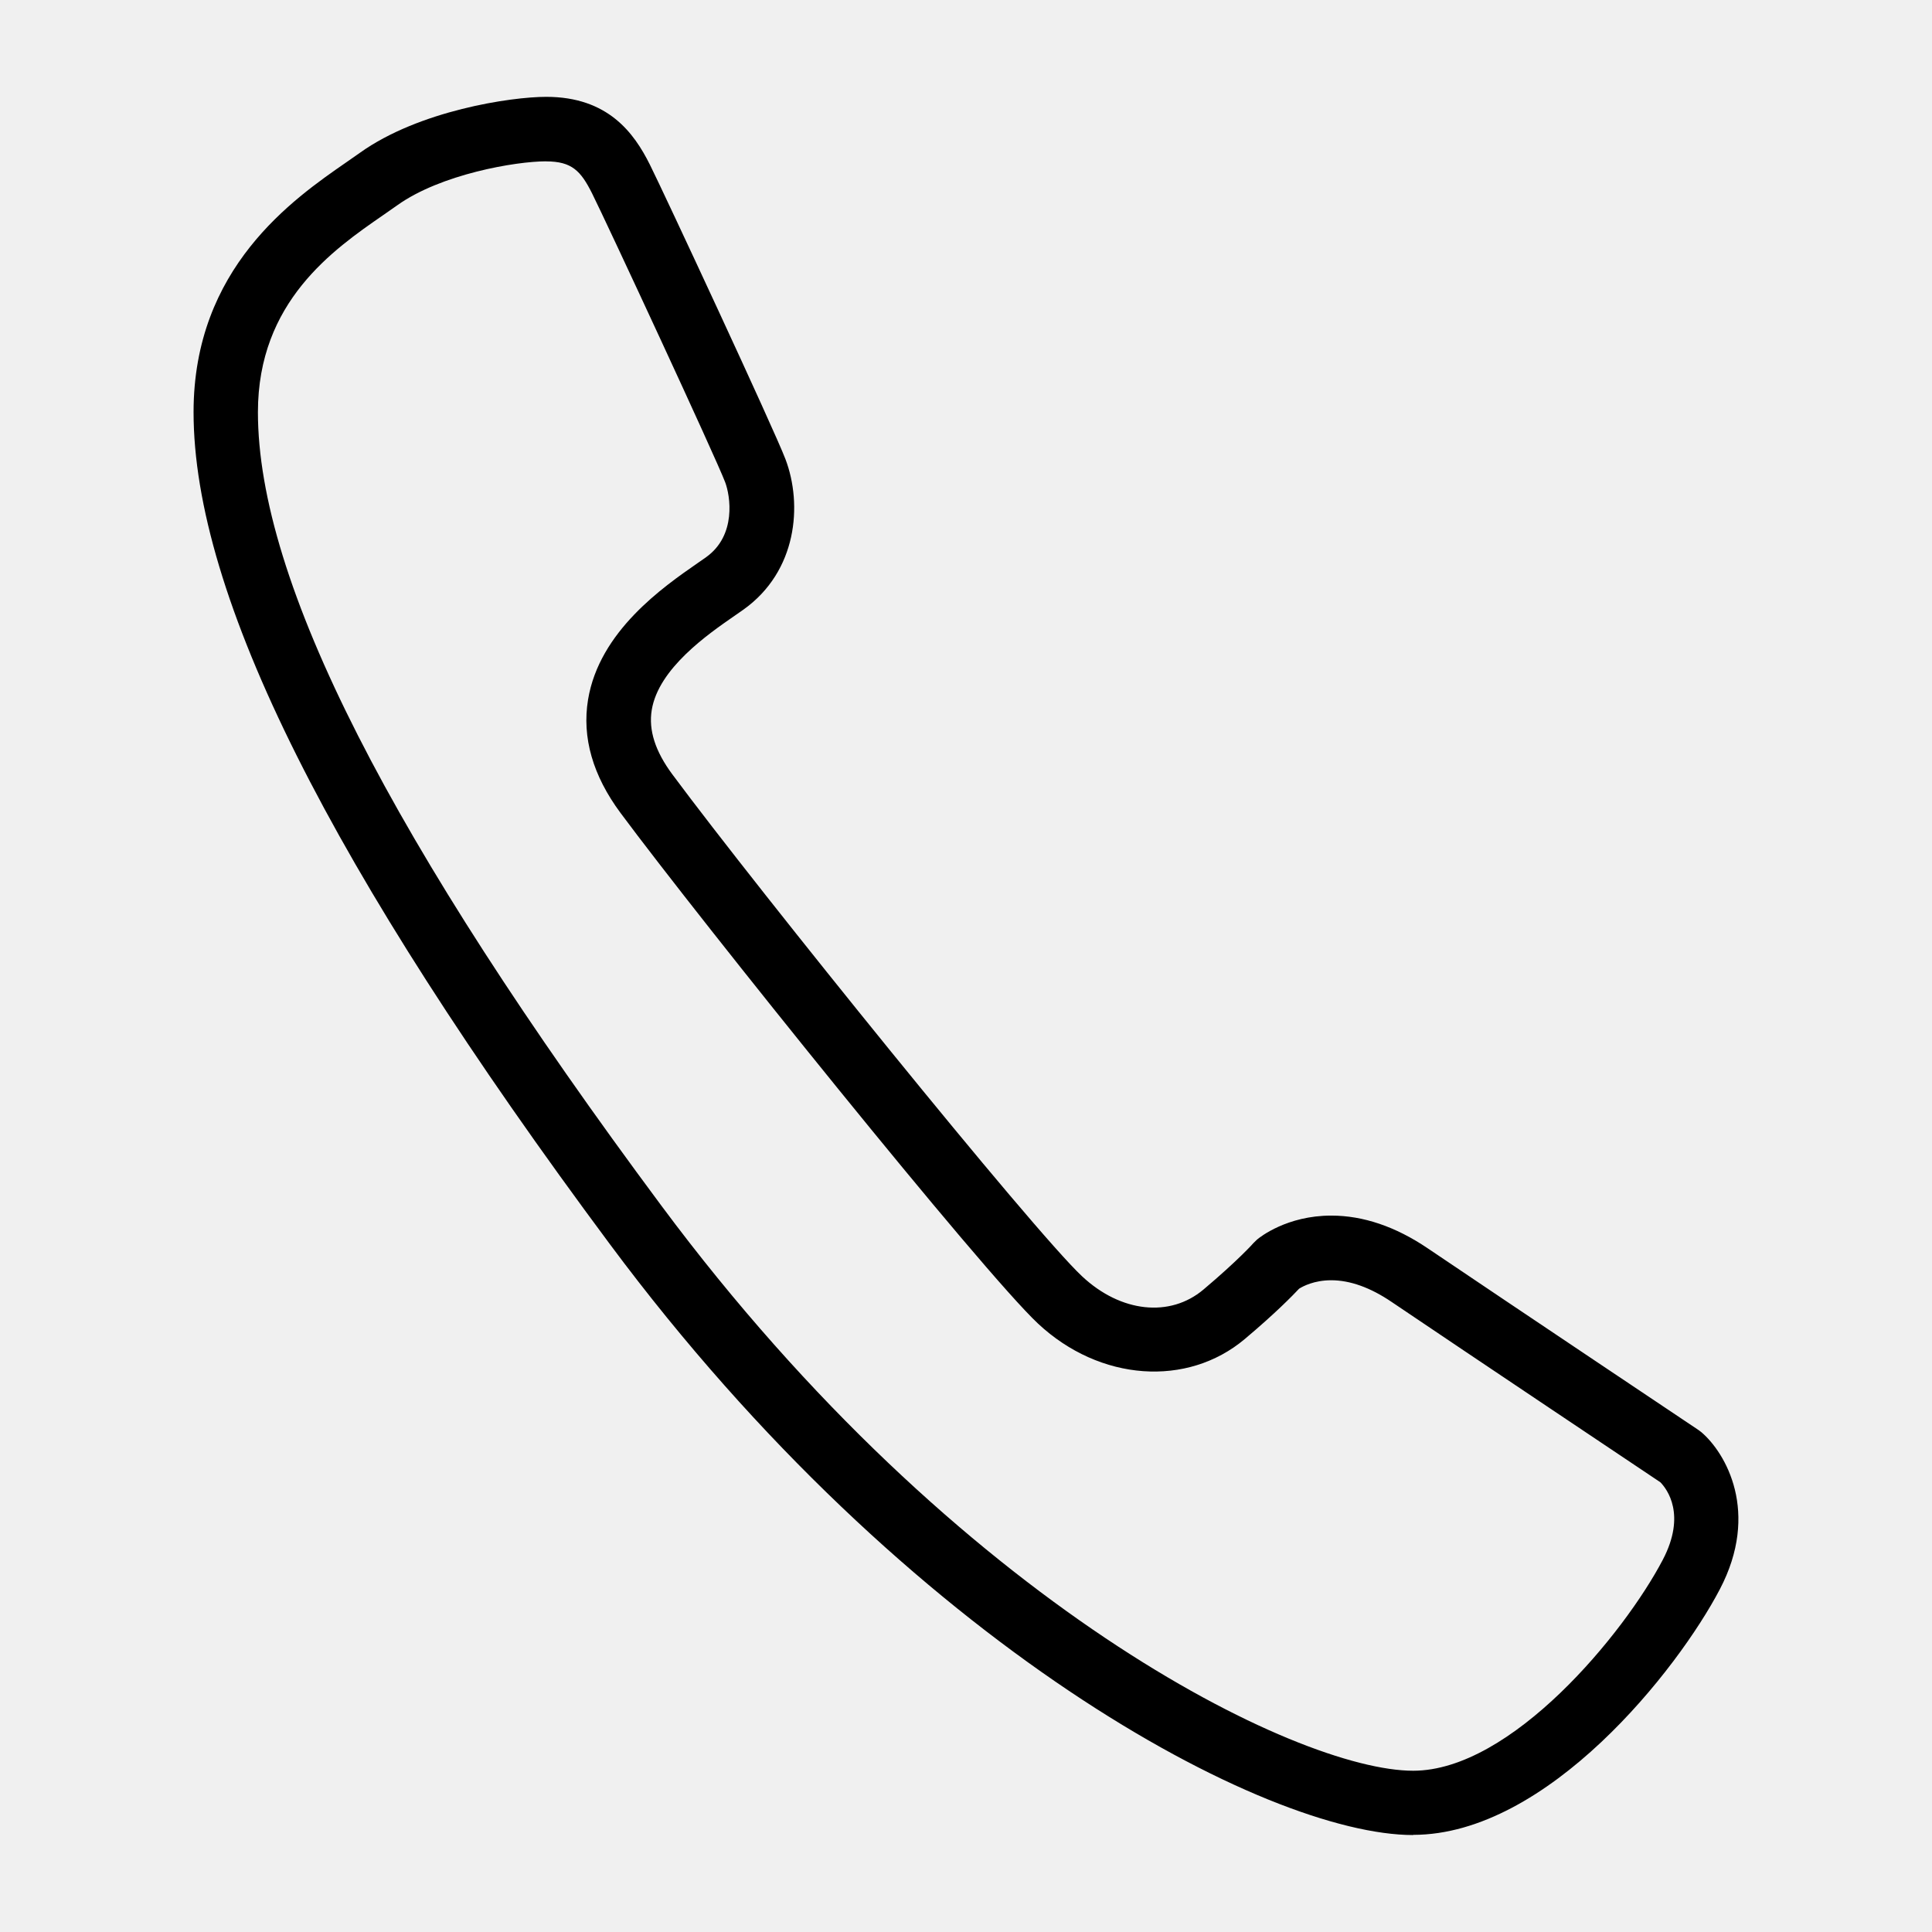
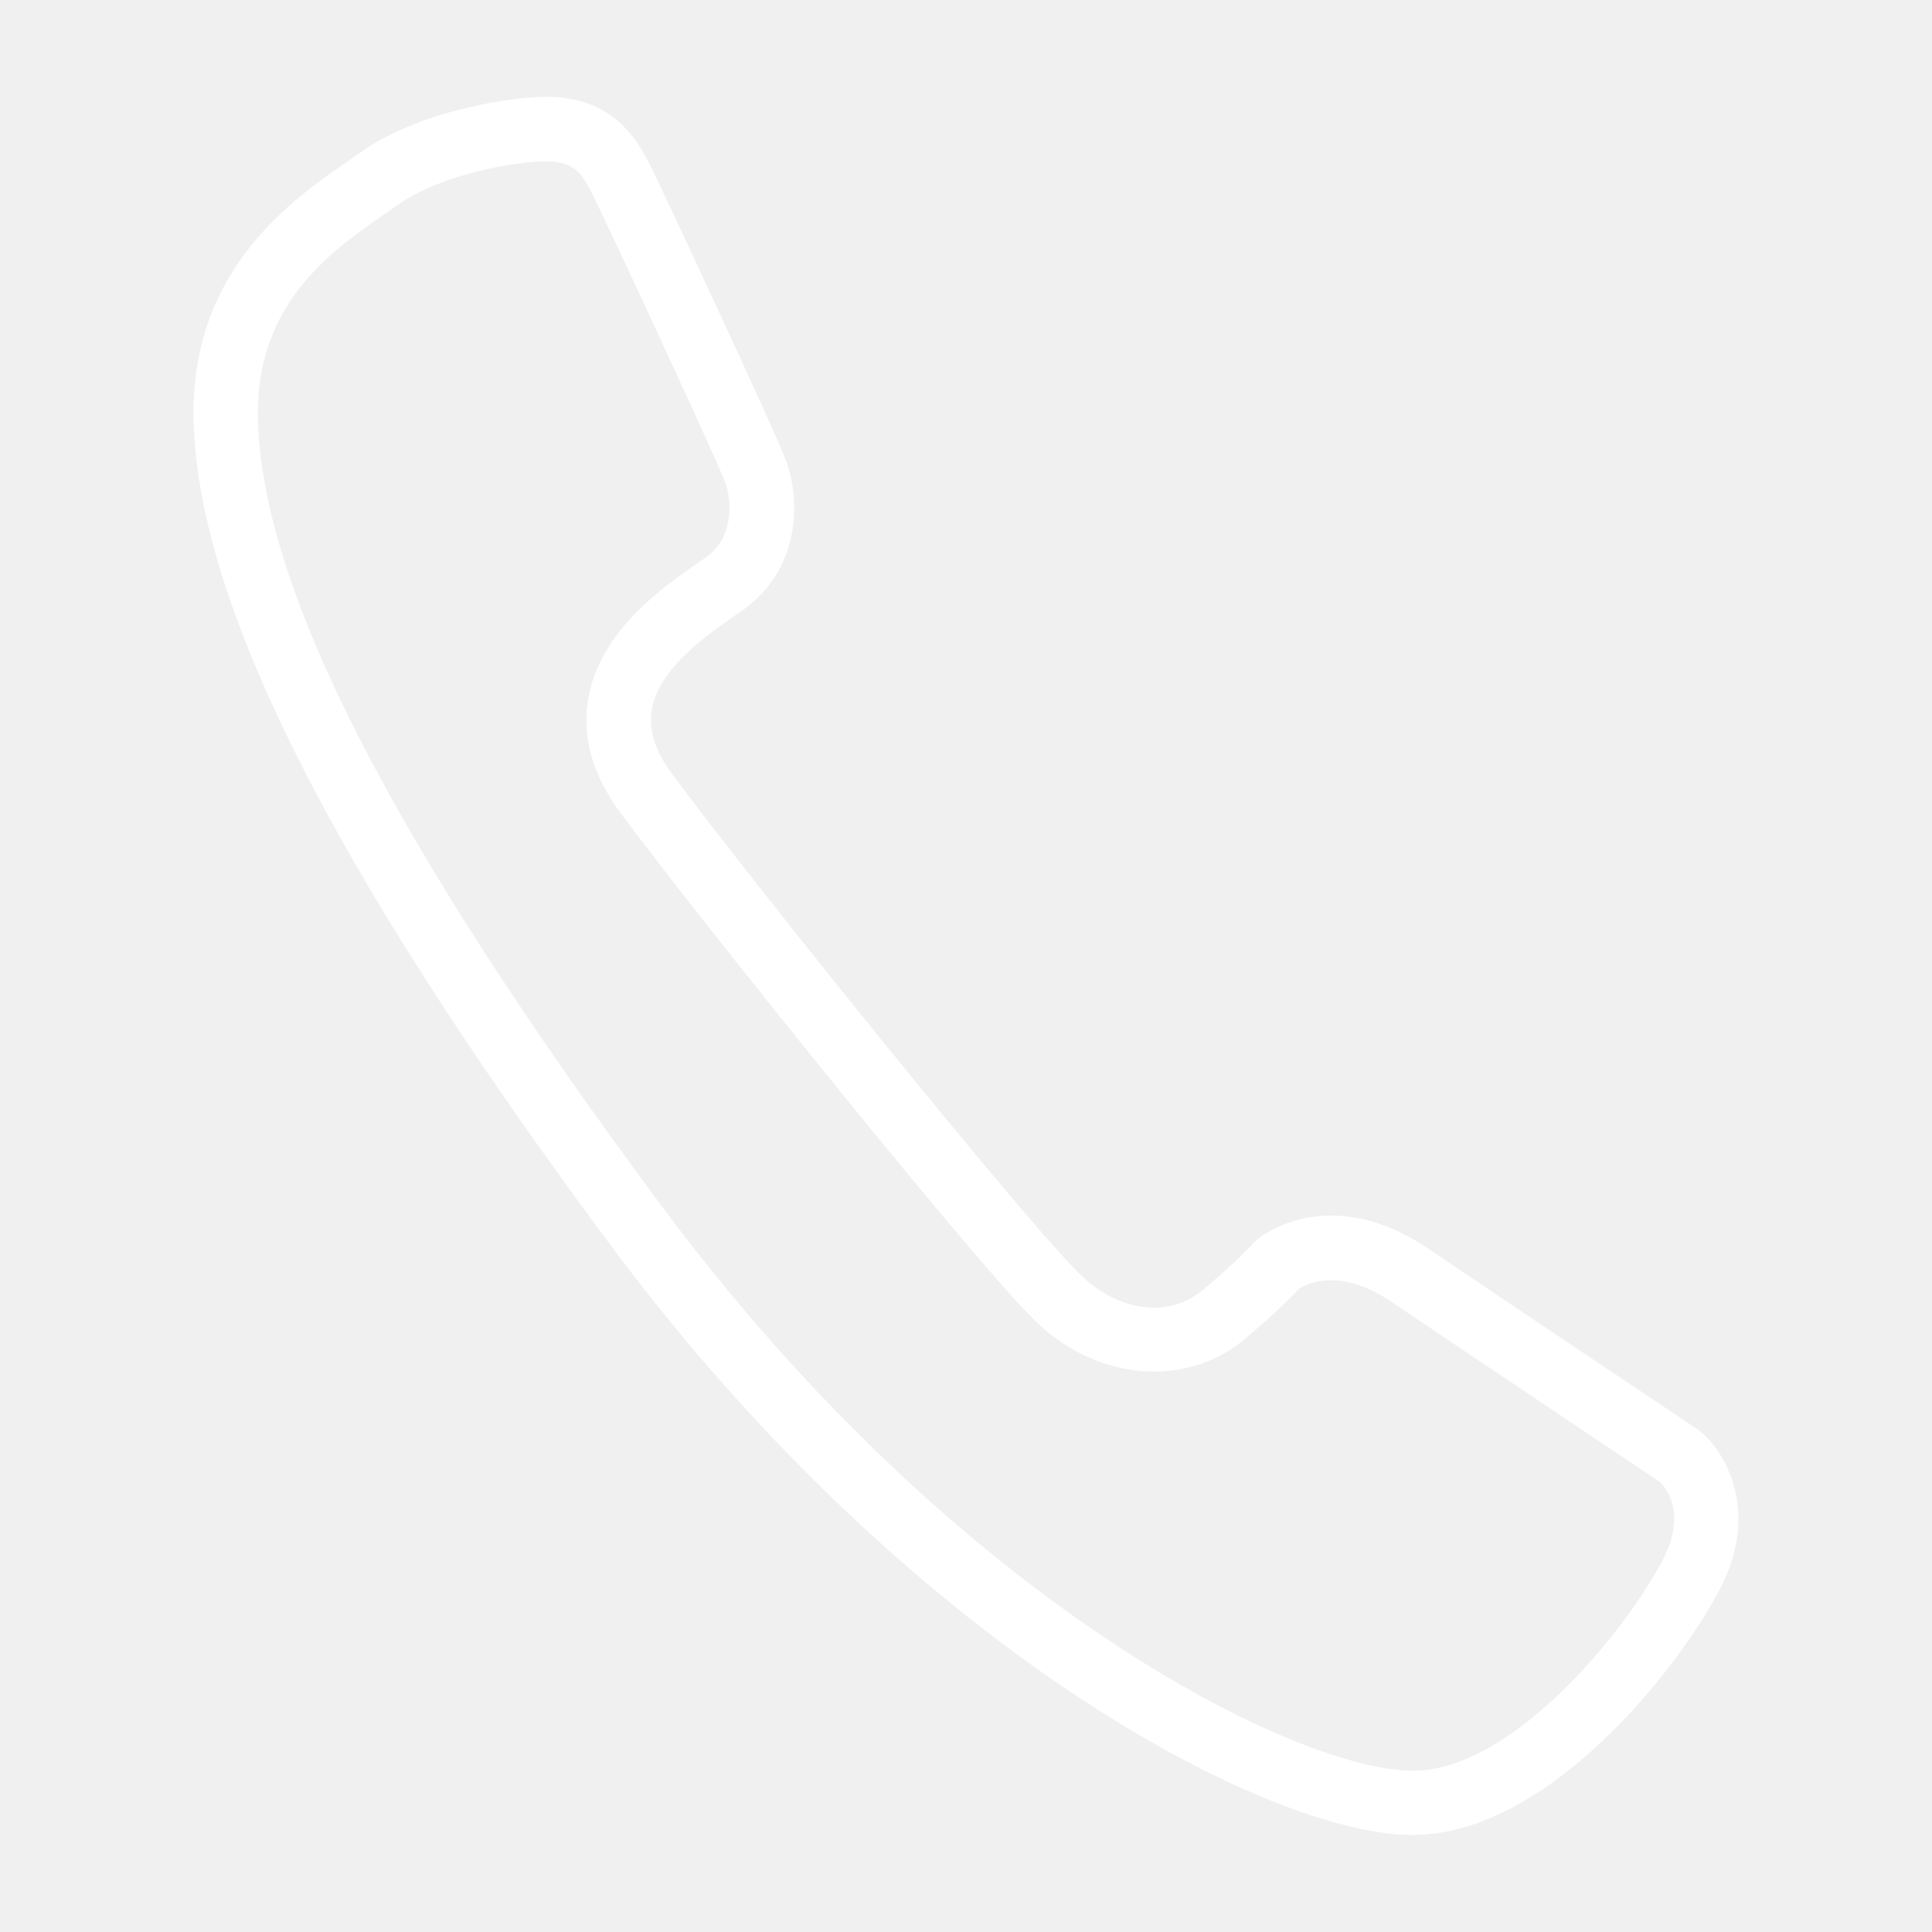
<svg xmlns="http://www.w3.org/2000/svg" version="1.1" width="32" height="32" viewBox="0 0 32 32">
  <g id="icomoon-ignore">
</g>
-   <path d="M23.407 30.394c-2.431 0-8.341-3.109-13.303-9.783-4.641-6.242-6.898-10.751-6.898-13.785 0-2.389 1.65-3.529 2.536-4.142l0.219-0.153c0.979-0.7 2.502-0.927 3.086-0.927 1.024 0 1.455 0.599 1.716 1.121 0.222 0.442 2.061 4.39 2.247 4.881 0.286 0.755 0.192 1.855-0.692 2.488l-0.155 0.108c-0.439 0.304-1.255 0.869-1.368 1.557-0.055 0.334 0.057 0.684 0.342 1.068 1.423 1.918 5.968 7.55 6.787 8.314 0.642 0.6 1.455 0.685 2.009 0.218 0.573-0.483 0.828-0.768 0.83-0.772l0.059-0.057c0.048-0.041 0.496-0.396 1.228-0.396 0.528 0 1.065 0.182 1.596 0.541 1.378 0.931 4.487 3.011 4.487 3.011l0.050 0.038c0.398 0.341 0.973 1.323 0.302 2.601-0.695 1.327-2.85 4.066-5.079 4.066zM9.046 2.672c-0.505 0-1.746 0.213-2.466 0.728l-0.232 0.162c-0.827 0.572-2.076 1.435-2.076 3.265 0 2.797 2.188 7.098 6.687 13.149 4.914 6.609 10.532 9.353 12.447 9.353 1.629 0 3.497-2.276 4.135-3.494 0.392-0.748 0.071-1.17-0.040-1.284-0.36-0.241-3.164-2.117-4.453-2.988-0.351-0.238-0.688-0.358-0.999-0.358-0.283 0-0.469 0.1-0.532 0.14-0.104 0.111-0.39 0.405-0.899 0.833-0.951 0.801-2.398 0.704-3.424-0.254-0.923-0.862-5.585-6.666-6.916-8.459-0.46-0.62-0.641-1.252-0.538-1.877 0.187-1.133 1.245-1.866 1.813-2.26l0.142-0.099c0.508-0.363 0.4-1.020 0.316-1.242-0.157-0.414-1.973-4.322-2.203-4.781-0.188-0.376-0.336-0.533-0.764-0.533z" fill="#000000" />
+   <path d="M23.407 30.394c-2.431 0-8.341-3.109-13.303-9.783-4.641-6.242-6.898-10.751-6.898-13.785 0-2.389 1.65-3.529 2.536-4.142l0.219-0.153c0.979-0.7 2.502-0.927 3.086-0.927 1.024 0 1.455 0.599 1.716 1.121 0.222 0.442 2.061 4.39 2.247 4.881 0.286 0.755 0.192 1.855-0.692 2.488l-0.155 0.108c-0.439 0.304-1.255 0.869-1.368 1.557-0.055 0.334 0.057 0.684 0.342 1.068 1.423 1.918 5.968 7.55 6.787 8.314 0.642 0.6 1.455 0.685 2.009 0.218 0.573-0.483 0.828-0.768 0.83-0.772l0.059-0.057c0.048-0.041 0.496-0.396 1.228-0.396 0.528 0 1.065 0.182 1.596 0.541 1.378 0.931 4.487 3.011 4.487 3.011l0.050 0.038c0.398 0.341 0.973 1.323 0.302 2.601-0.695 1.327-2.85 4.066-5.079 4.066zM9.046 2.672c-0.505 0-1.746 0.213-2.466 0.728l-0.232 0.162c-0.827 0.572-2.076 1.435-2.076 3.265 0 2.797 2.188 7.098 6.687 13.149 4.914 6.609 10.532 9.353 12.447 9.353 1.629 0 3.497-2.276 4.135-3.494 0.392-0.748 0.071-1.17-0.040-1.284-0.36-0.241-3.164-2.117-4.453-2.988-0.351-0.238-0.688-0.358-0.999-0.358-0.283 0-0.469 0.1-0.532 0.14-0.104 0.111-0.39 0.405-0.899 0.833-0.951 0.801-2.398 0.704-3.424-0.254-0.923-0.862-5.585-6.666-6.916-8.459-0.46-0.62-0.641-1.252-0.538-1.877 0.187-1.133 1.245-1.866 1.813-2.26l0.142-0.099c0.508-0.363 0.4-1.020 0.316-1.242-0.157-0.414-1.973-4.322-2.203-4.781-0.188-0.376-0.336-0.533-0.764-0.533z" fill="#ffffff" />
</svg>
